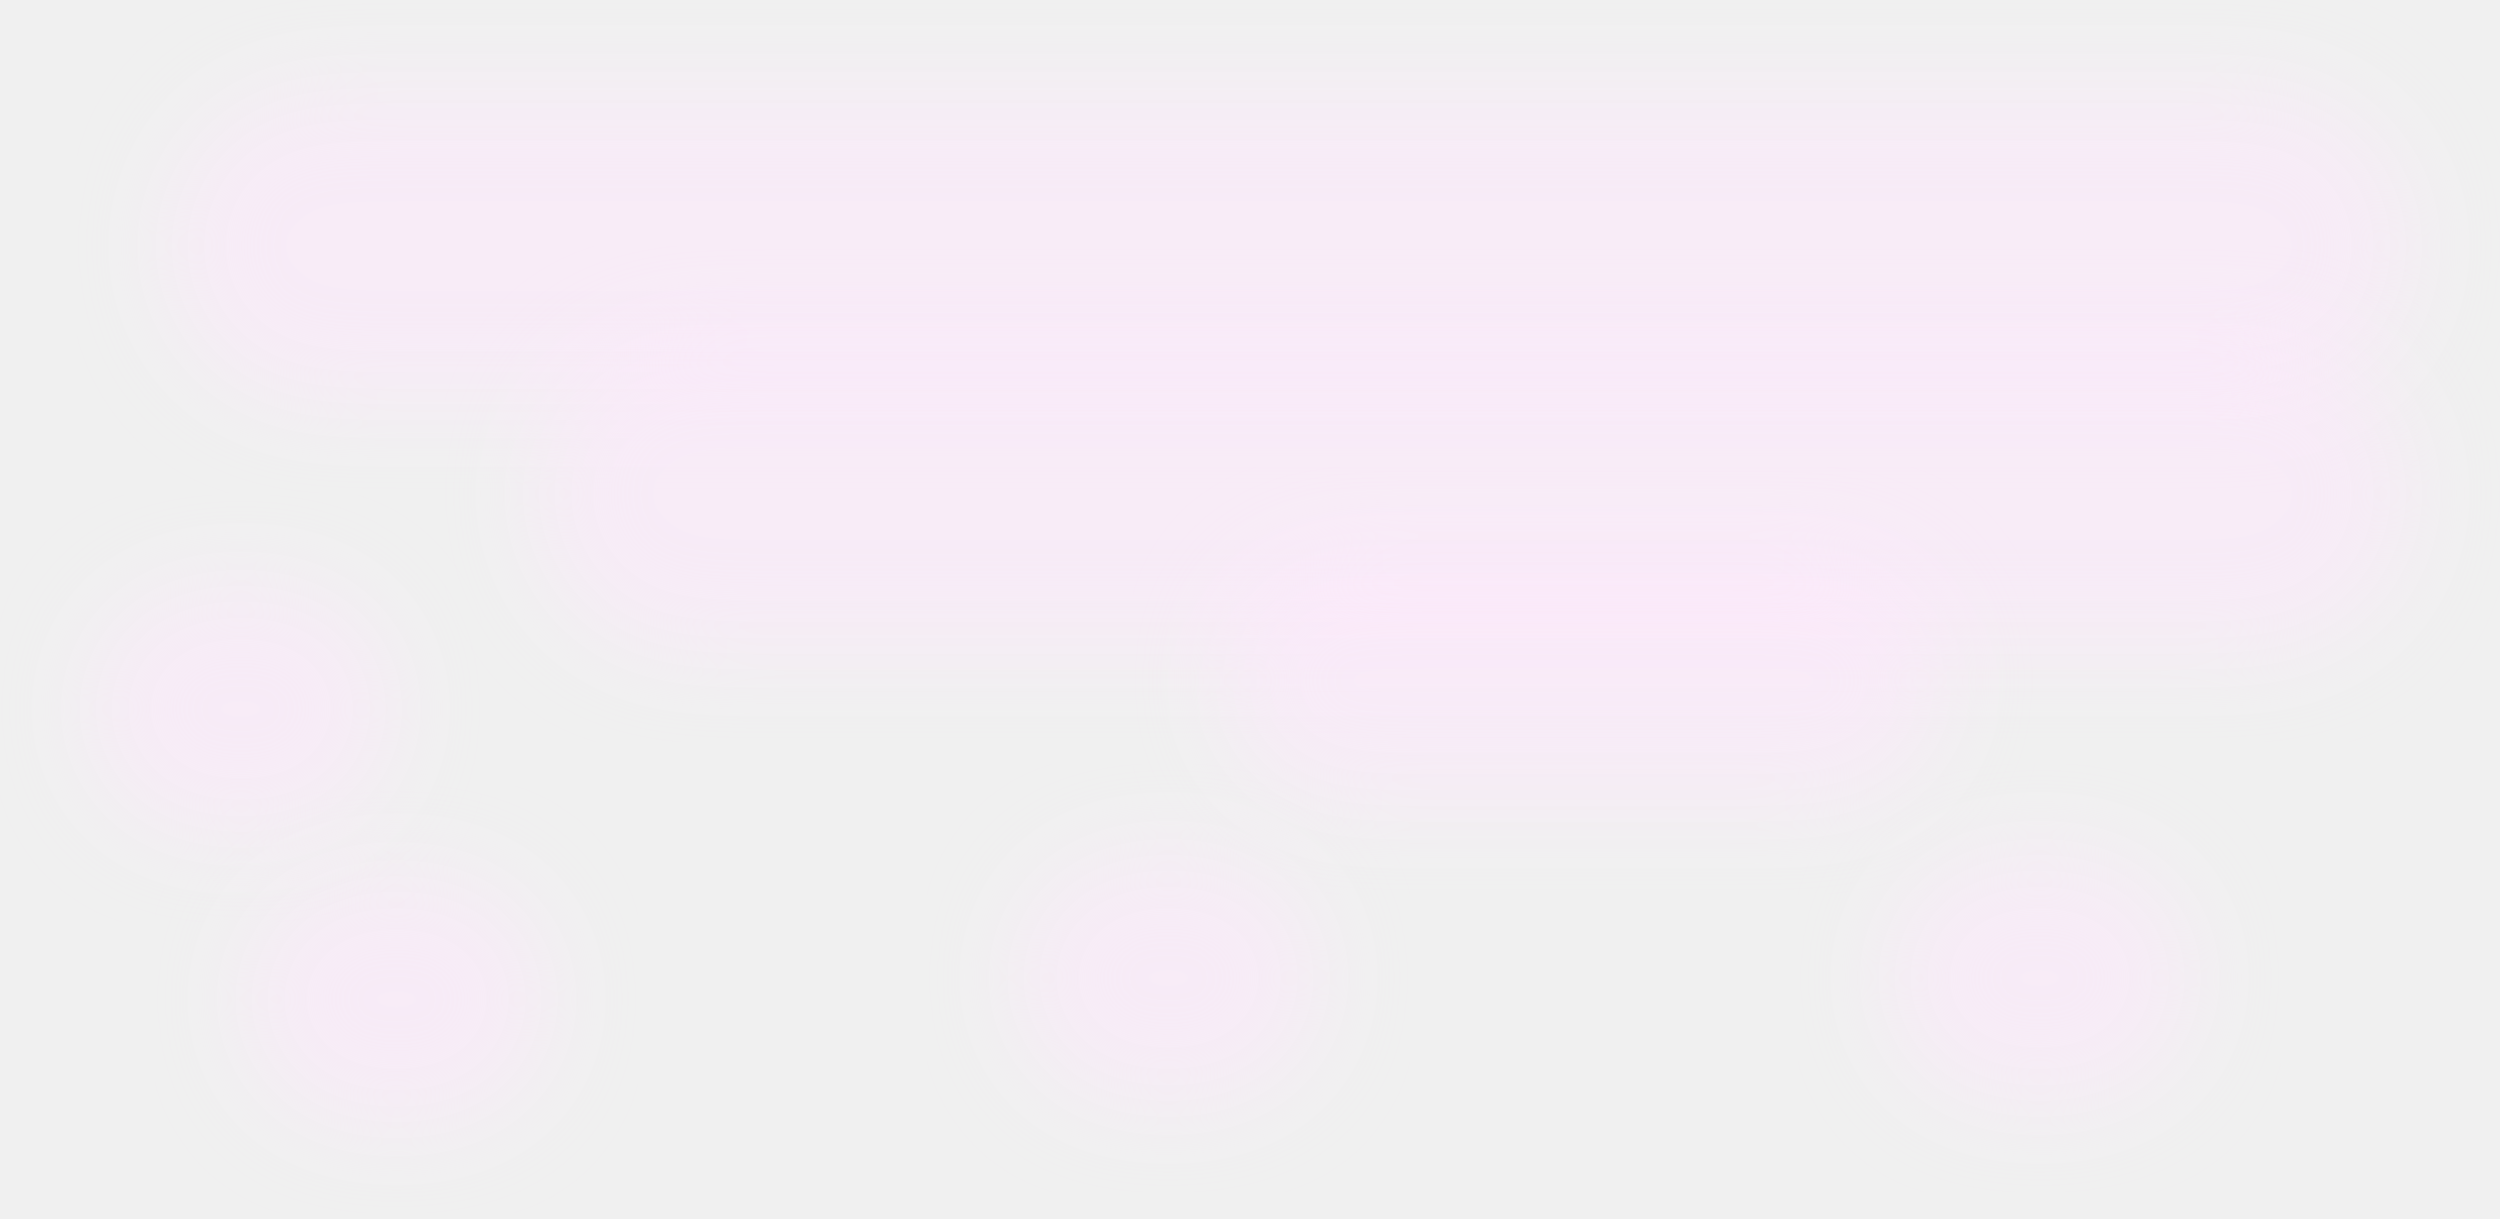
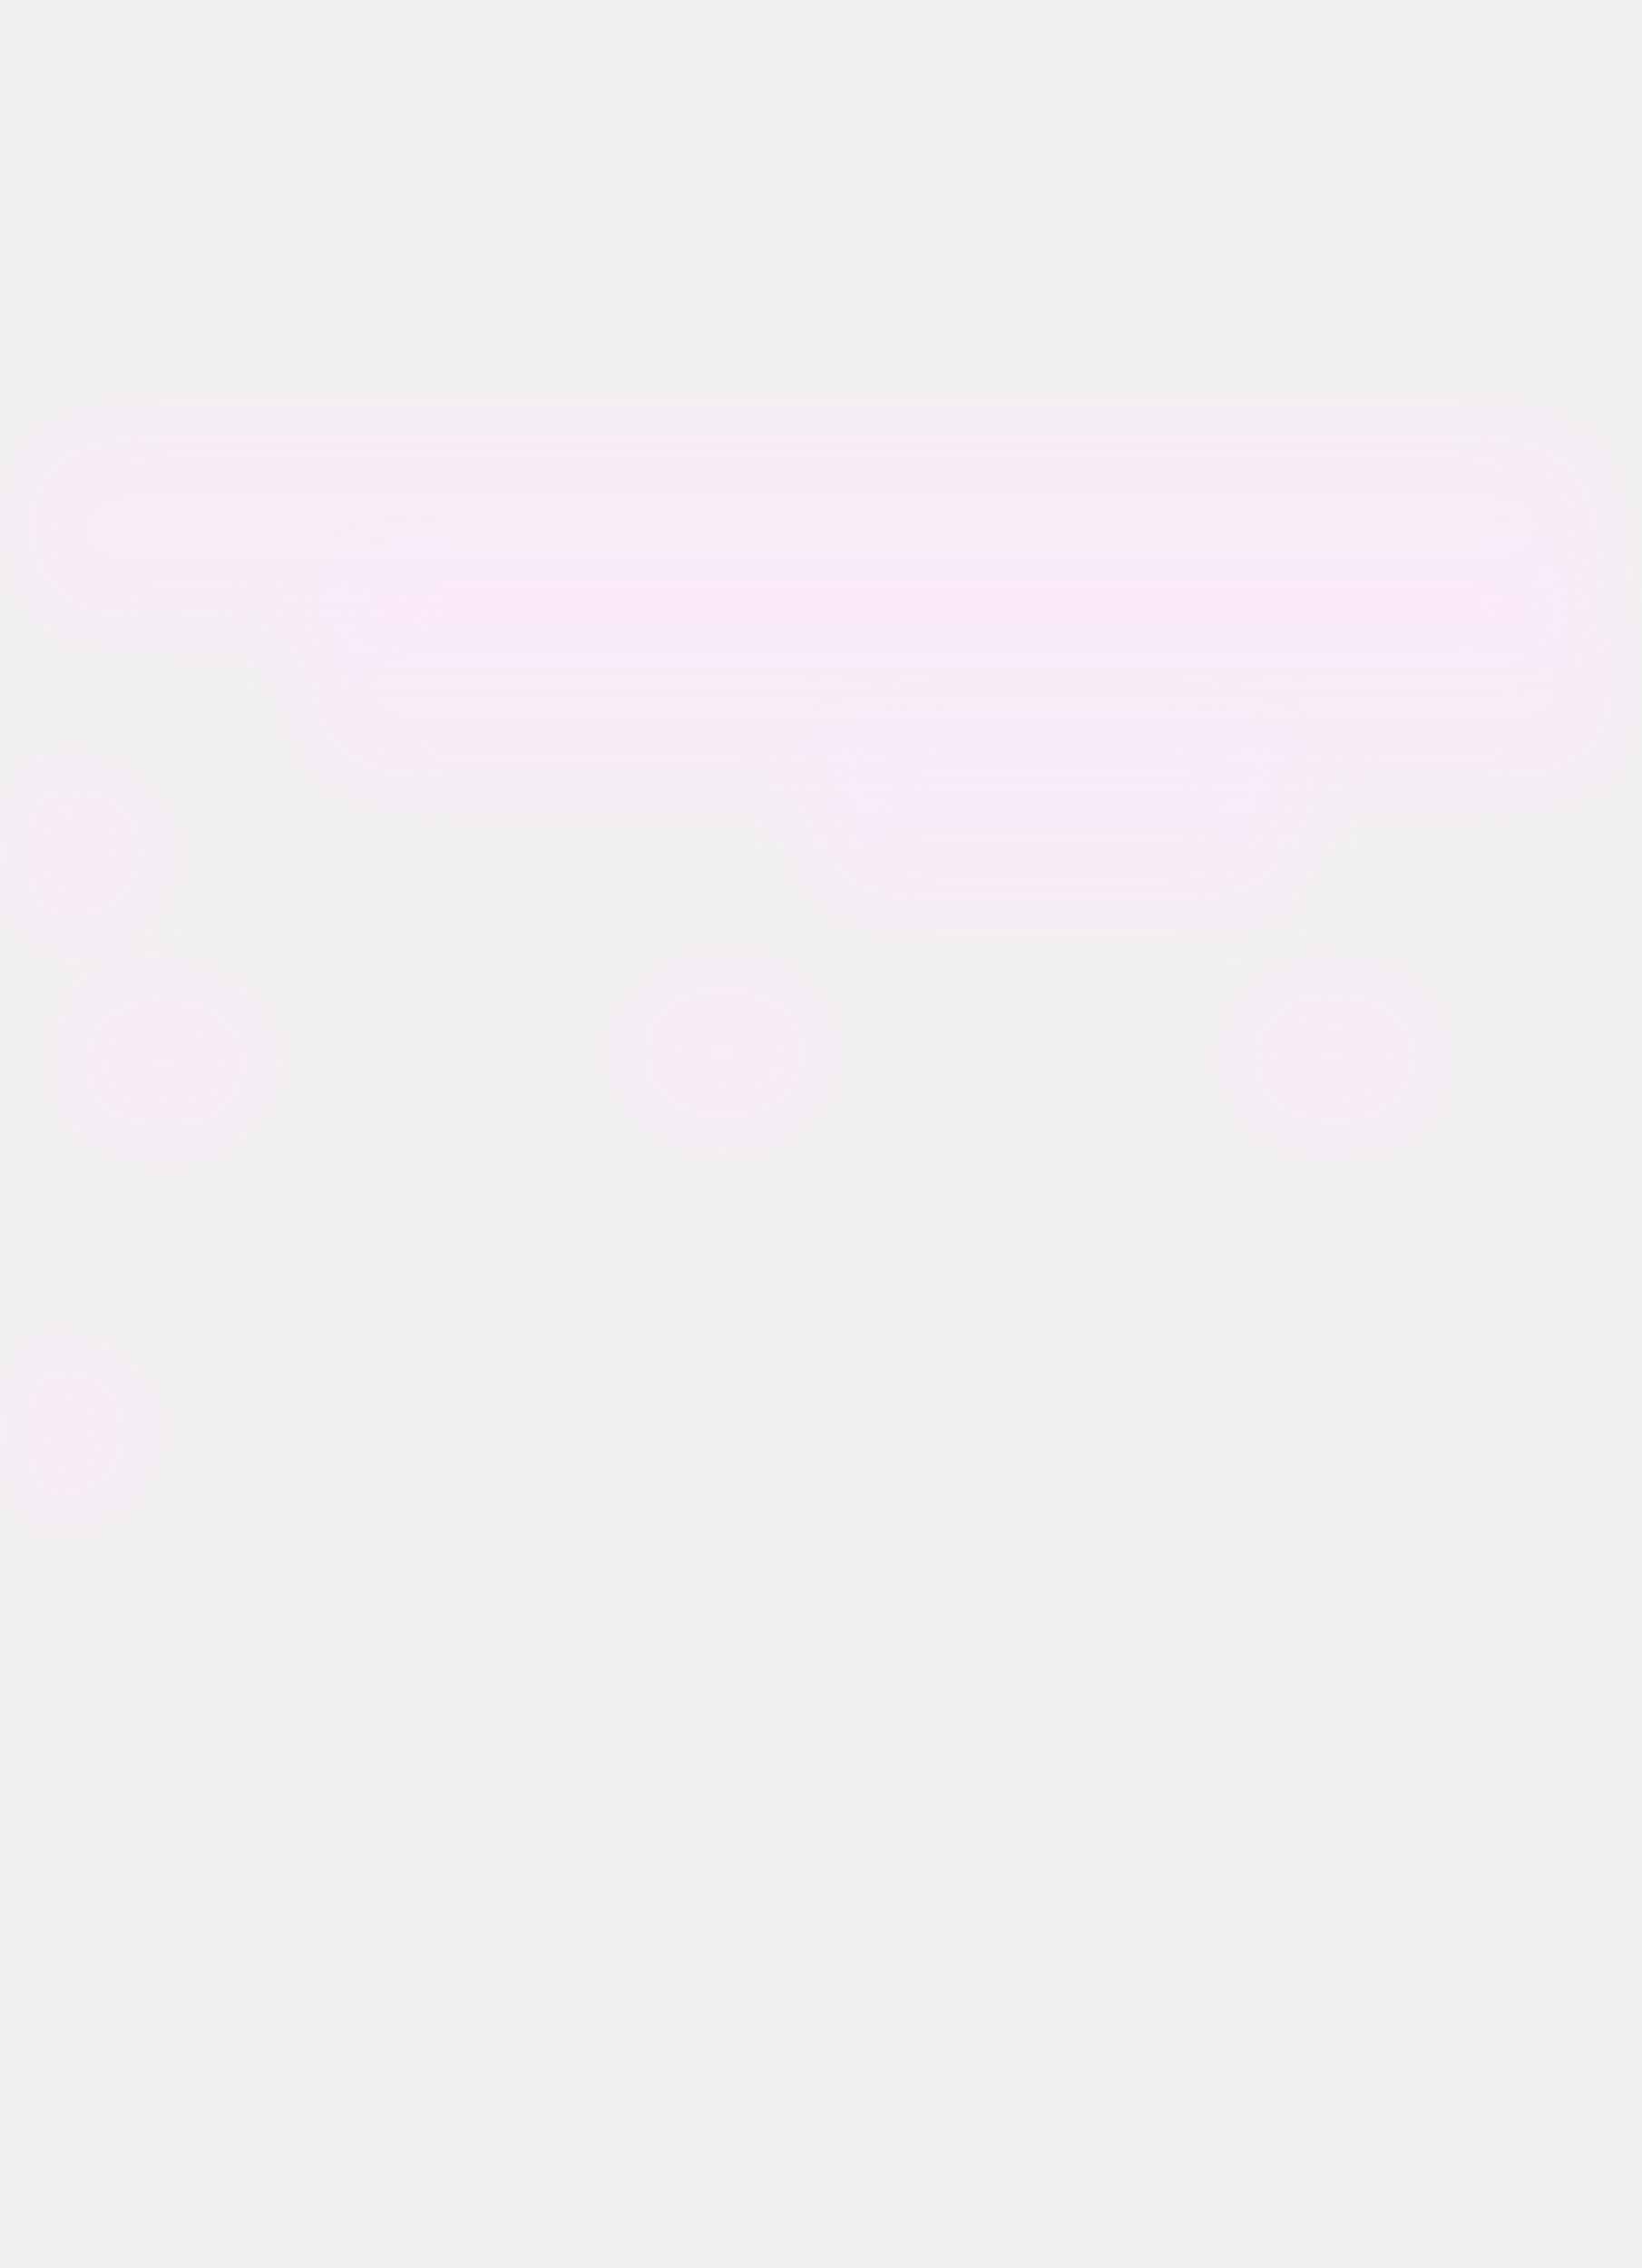
- <svg xmlns="http://www.w3.org/2000/svg" width="353" height="172" viewBox="0 0 353 172" fill="none">
-   <g opacity="0.5" filter="url(#filter0_f_333_974)">
-     <rect x="23.965" y="12.965" width="316.058" height="43.544" rx="21.772" fill="#FFE7FE" />
-   </g>
-   <g opacity="0.5" filter="url(#filter1_f_333_974)">
-     <rect x="75.825" y="47.702" width="264.197" height="44.033" rx="22.016" fill="#FFE7FE" />
-   </g>
-   <g opacity="0.5" filter="url(#filter2_f_333_974)">
-     <rect x="172.965" y="78.965" width="101.275" height="34.248" rx="17.124" fill="#FFE7FE" />
-   </g>
-   <g opacity="0.5" filter="url(#filter3_f_333_974)">
-     <rect x="266.965" y="120.965" width="42.076" height="34.248" rx="17.124" fill="#FFE7FE" />
-   </g>
-   <g opacity="0.5" filter="url(#filter4_f_333_974)">
-     <rect x="143.965" y="120.965" width="42.076" height="34.248" rx="17.124" fill="#FFE7FE" />
-   </g>
-   <g opacity="0.5" filter="url(#filter5_f_333_974)">
-     <rect x="34.965" y="123.965" width="42.076" height="34.248" rx="17.124" fill="#FFE7FE" />
-   </g>
-   <g opacity="0.5" filter="url(#filter6_f_333_974)">
-     <rect x="12.965" y="82.965" width="42.076" height="34.248" rx="17.124" fill="#FFE7FE" />
+ <svg xmlns="http://www.w3.org/2000/svg" width="320" height="442" viewBox="0 0 320 442" fill="none">
+   <g clip-path="url(#clip0_333_914)">
+     <g opacity="0.5" filter="url(#filter0_f_333_914)">
+       <rect y="81" width="316.058" height="43.544" rx="21.772" fill="#FFE7FE" />
+     </g>
+     <g opacity="0.5" filter="url(#filter1_f_333_914)">
+       <rect x="55.859" y="111.737" width="264.197" height="44.033" rx="22.016" fill="#FFE7FE" />
+     </g>
+     <g opacity="0.5" filter="url(#filter2_f_333_914)">
+       <rect x="155" y="145" width="101.275" height="34.248" rx="17.124" fill="#FFE7FE" />
+     </g>
+     <g opacity="0.5" filter="url(#filter3_f_333_914)">
+       <rect x="239" y="189" width="42.076" height="34.248" rx="17.124" fill="#FFE7FE" />
+     </g>
+     <g opacity="0.5" filter="url(#filter4_f_333_914)">
+       <rect x="120" y="188" width="42.076" height="34.248" rx="17.124" fill="#FFE7FE" />
+     </g>
+     <g opacity="0.5" filter="url(#filter5_f_333_914)">
+       <rect x="11" y="190" width="42.076" height="34.248" rx="17.124" fill="#FFE7FE" />
+     </g>
+     <g opacity="0.5" filter="url(#filter6_f_333_914)">
+       <rect x="-9" y="149" width="42.076" height="34.248" rx="17.124" fill="#FFE7FE" />
+     </g>
+     <g opacity="0.5" filter="url(#filter7_f_333_914)">
+       <rect x="-12" y="262" width="42.076" height="34.248" rx="17.124" fill="#FFE7FE" />
+     </g>
  </g>
  <defs>
-     <filter id="filter0_f_333_974" x="11" y="3.8147e-06" width="341.988" height="69.474" filterUnits="userSpaceOnUse" color-interpolation-filters="sRGB">
+     <filter id="filter0_f_333_914" x="-12.965" y="68.035" width="341.988" height="69.474" filterUnits="userSpaceOnUse" color-interpolation-filters="sRGB">
      <feFlood flood-opacity="0" result="BackgroundImageFix" />
      <feBlend mode="normal" in="SourceGraphic" in2="BackgroundImageFix" result="shape" />
-       <feGaussianBlur stdDeviation="6.483" result="effect1_foregroundBlur_333_974" />
+       <feGaussianBlur stdDeviation="6.483" result="effect1_foregroundBlur_333_914" />
    </filter>
-     <filter id="filter1_f_333_974" x="62.859" y="34.737" width="290.127" height="69.963" filterUnits="userSpaceOnUse" color-interpolation-filters="sRGB">
+     <filter id="filter1_f_333_914" x="42.894" y="98.772" width="290.127" height="69.963" filterUnits="userSpaceOnUse" color-interpolation-filters="sRGB">
      <feFlood flood-opacity="0" result="BackgroundImageFix" />
      <feBlend mode="normal" in="SourceGraphic" in2="BackgroundImageFix" result="shape" />
-       <feGaussianBlur stdDeviation="6.483" result="effect1_foregroundBlur_333_974" />
+       <feGaussianBlur stdDeviation="6.483" result="effect1_foregroundBlur_333_914" />
    </filter>
-     <filter id="filter2_f_333_974" x="160" y="66" width="127.206" height="60.178" filterUnits="userSpaceOnUse" color-interpolation-filters="sRGB">
+     <filter id="filter2_f_333_914" x="142.035" y="132.035" width="127.206" height="60.178" filterUnits="userSpaceOnUse" color-interpolation-filters="sRGB">
      <feFlood flood-opacity="0" result="BackgroundImageFix" />
      <feBlend mode="normal" in="SourceGraphic" in2="BackgroundImageFix" result="shape" />
-       <feGaussianBlur stdDeviation="6.483" result="effect1_foregroundBlur_333_974" />
+       <feGaussianBlur stdDeviation="6.483" result="effect1_foregroundBlur_333_914" />
    </filter>
-     <filter id="filter3_f_333_974" x="254" y="108" width="68.006" height="60.178" filterUnits="userSpaceOnUse" color-interpolation-filters="sRGB">
+     <filter id="filter3_f_333_914" x="226.035" y="176.035" width="68.006" height="60.178" filterUnits="userSpaceOnUse" color-interpolation-filters="sRGB">
      <feFlood flood-opacity="0" result="BackgroundImageFix" />
      <feBlend mode="normal" in="SourceGraphic" in2="BackgroundImageFix" result="shape" />
-       <feGaussianBlur stdDeviation="6.483" result="effect1_foregroundBlur_333_974" />
+       <feGaussianBlur stdDeviation="6.483" result="effect1_foregroundBlur_333_914" />
    </filter>
-     <filter id="filter4_f_333_974" x="131" y="108" width="68.006" height="60.178" filterUnits="userSpaceOnUse" color-interpolation-filters="sRGB">
+     <filter id="filter4_f_333_914" x="107.035" y="175.035" width="68.006" height="60.178" filterUnits="userSpaceOnUse" color-interpolation-filters="sRGB">
      <feFlood flood-opacity="0" result="BackgroundImageFix" />
      <feBlend mode="normal" in="SourceGraphic" in2="BackgroundImageFix" result="shape" />
-       <feGaussianBlur stdDeviation="6.483" result="effect1_foregroundBlur_333_974" />
+       <feGaussianBlur stdDeviation="6.483" result="effect1_foregroundBlur_333_914" />
    </filter>
-     <filter id="filter5_f_333_974" x="22" y="111" width="68.006" height="60.178" filterUnits="userSpaceOnUse" color-interpolation-filters="sRGB">
+     <filter id="filter5_f_333_914" x="-1.965" y="177.035" width="68.006" height="60.178" filterUnits="userSpaceOnUse" color-interpolation-filters="sRGB">
      <feFlood flood-opacity="0" result="BackgroundImageFix" />
      <feBlend mode="normal" in="SourceGraphic" in2="BackgroundImageFix" result="shape" />
-       <feGaussianBlur stdDeviation="6.483" result="effect1_foregroundBlur_333_974" />
+       <feGaussianBlur stdDeviation="6.483" result="effect1_foregroundBlur_333_914" />
    </filter>
-     <filter id="filter6_f_333_974" x="-0" y="70" width="68.006" height="60.178" filterUnits="userSpaceOnUse" color-interpolation-filters="sRGB">
+     <filter id="filter6_f_333_914" x="-21.965" y="136.035" width="68.006" height="60.178" filterUnits="userSpaceOnUse" color-interpolation-filters="sRGB">
      <feFlood flood-opacity="0" result="BackgroundImageFix" />
      <feBlend mode="normal" in="SourceGraphic" in2="BackgroundImageFix" result="shape" />
-       <feGaussianBlur stdDeviation="6.483" result="effect1_foregroundBlur_333_974" />
+       <feGaussianBlur stdDeviation="6.483" result="effect1_foregroundBlur_333_914" />
    </filter>
+     <filter id="filter7_f_333_914" x="-24.965" y="249.035" width="68.006" height="60.178" filterUnits="userSpaceOnUse" color-interpolation-filters="sRGB">
+       <feFlood flood-opacity="0" result="BackgroundImageFix" />
+       <feBlend mode="normal" in="SourceGraphic" in2="BackgroundImageFix" result="shape" />
+       <feGaussianBlur stdDeviation="6.483" result="effect1_foregroundBlur_333_914" />
+     </filter>
+     <clipPath id="clip0_333_914">
+       <rect width="320" height="442" fill="white" />
+     </clipPath>
  </defs>
</svg>
